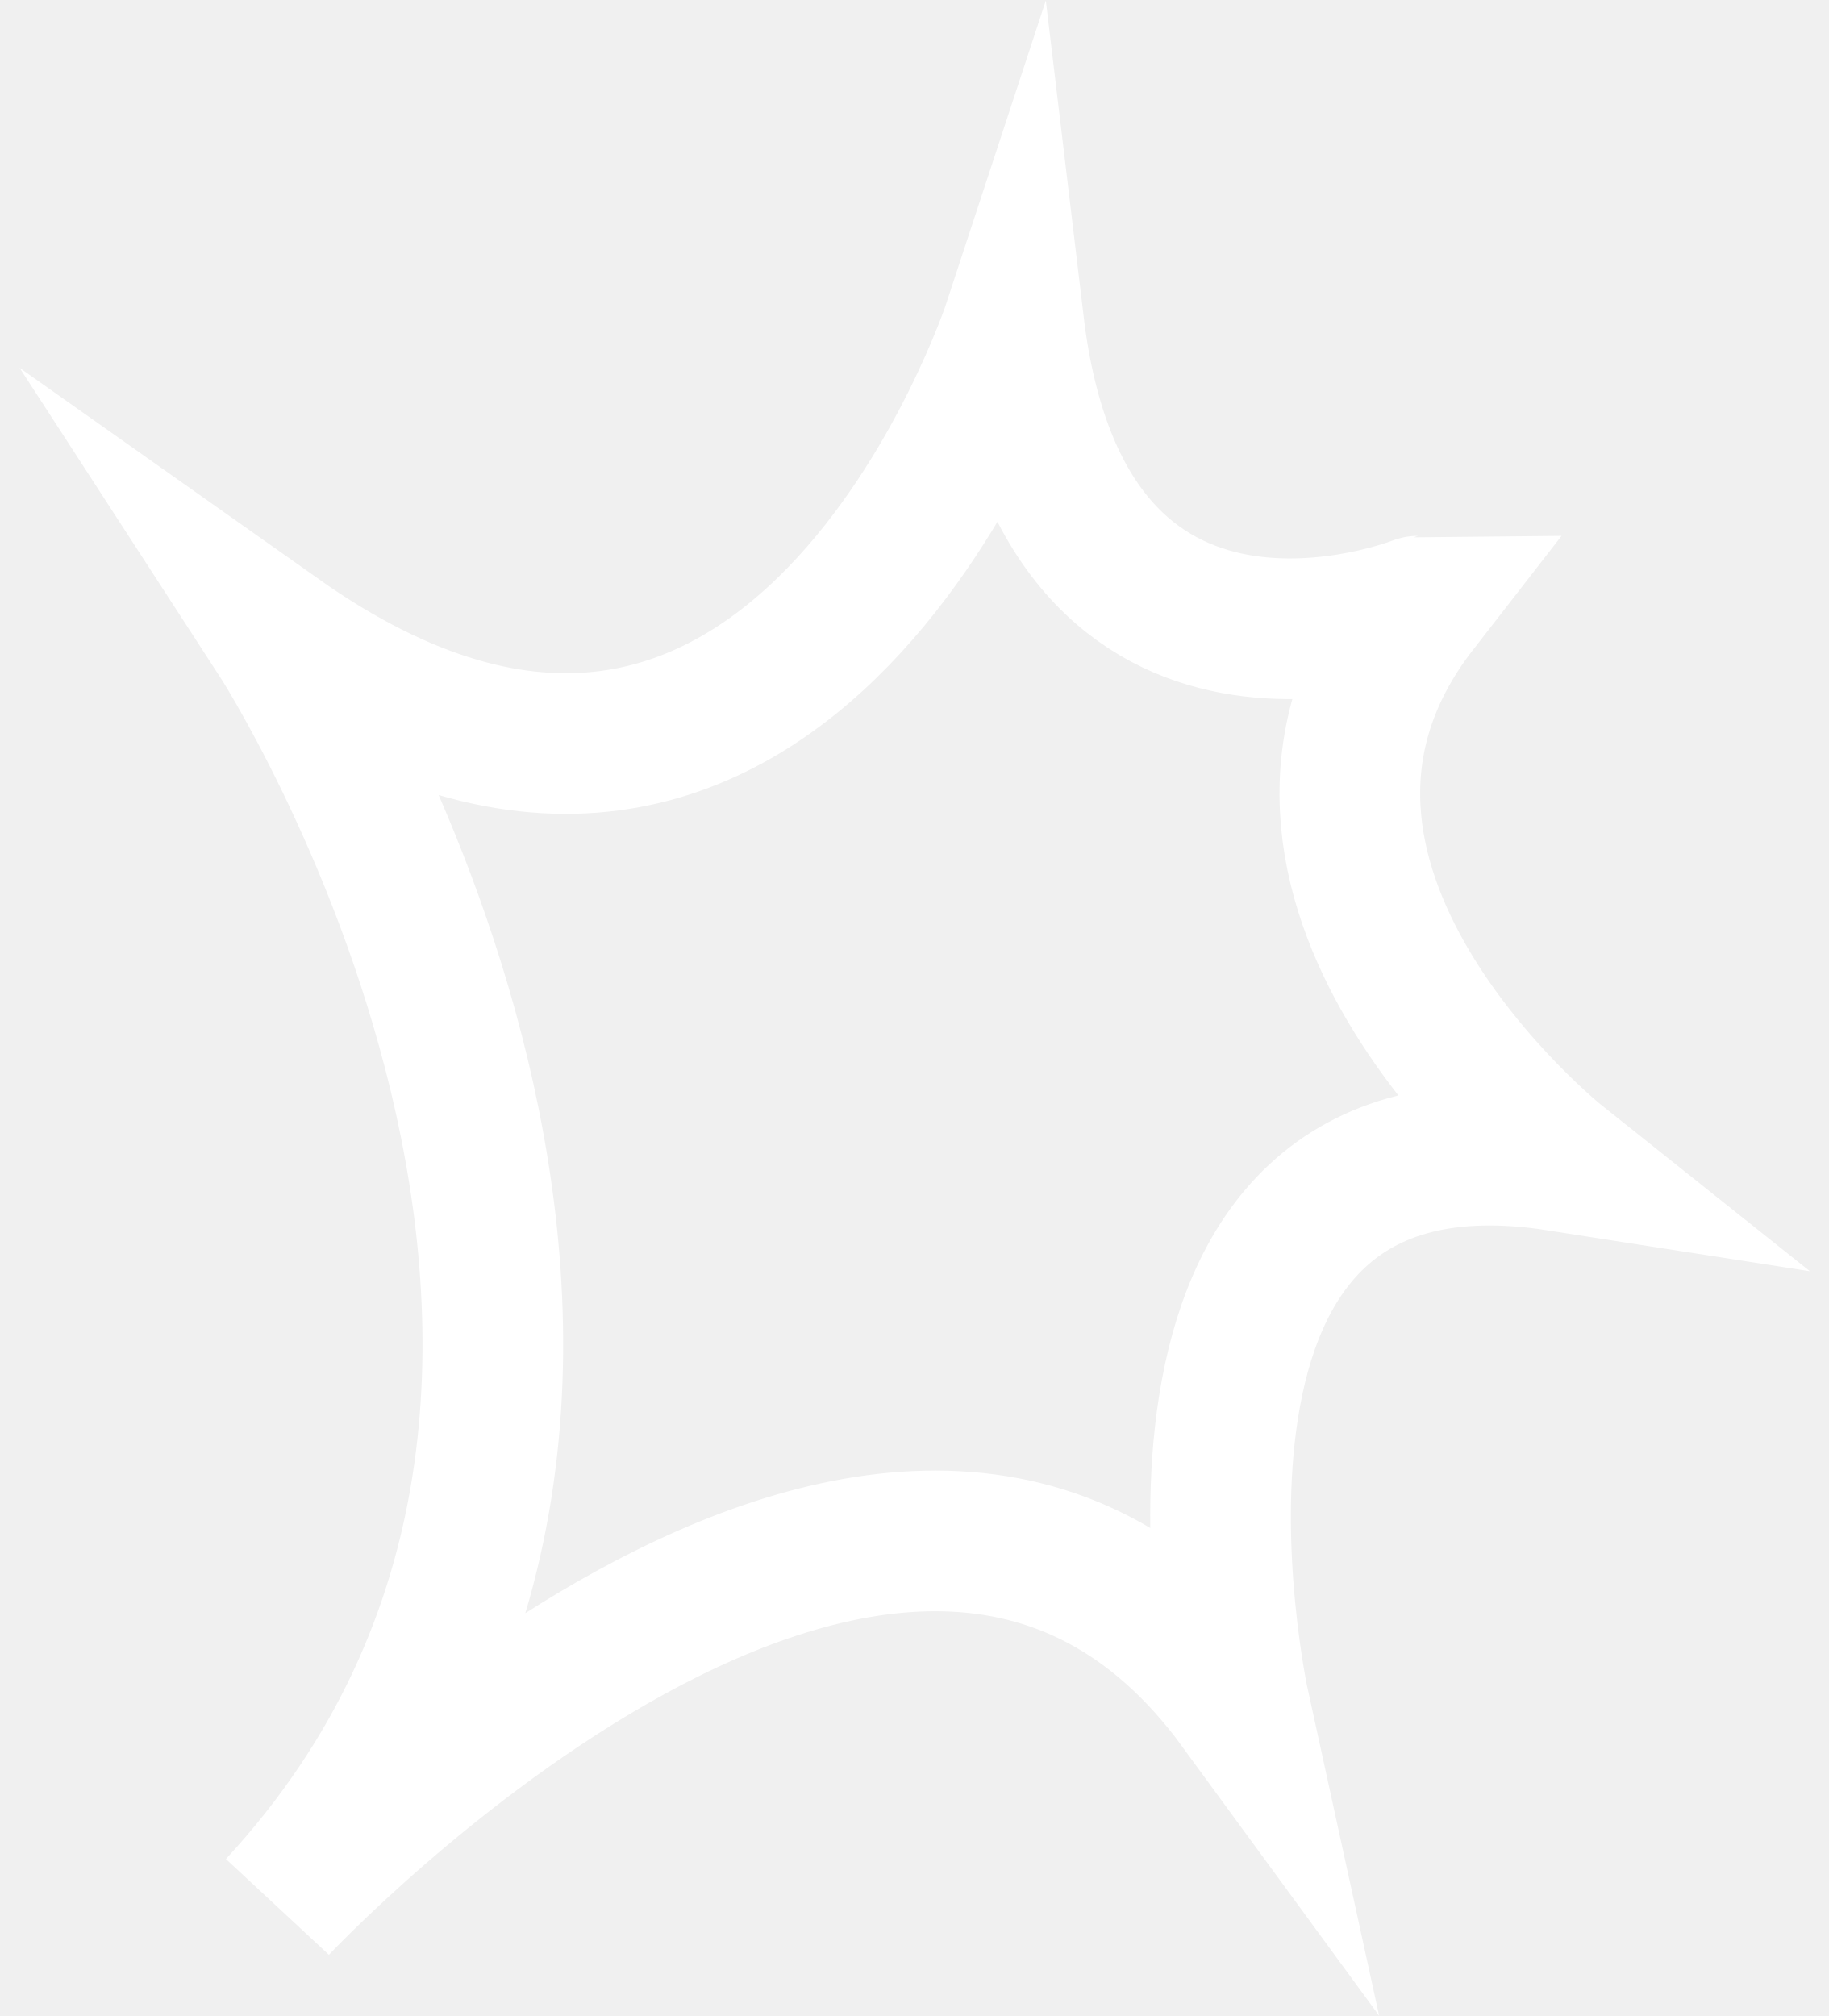
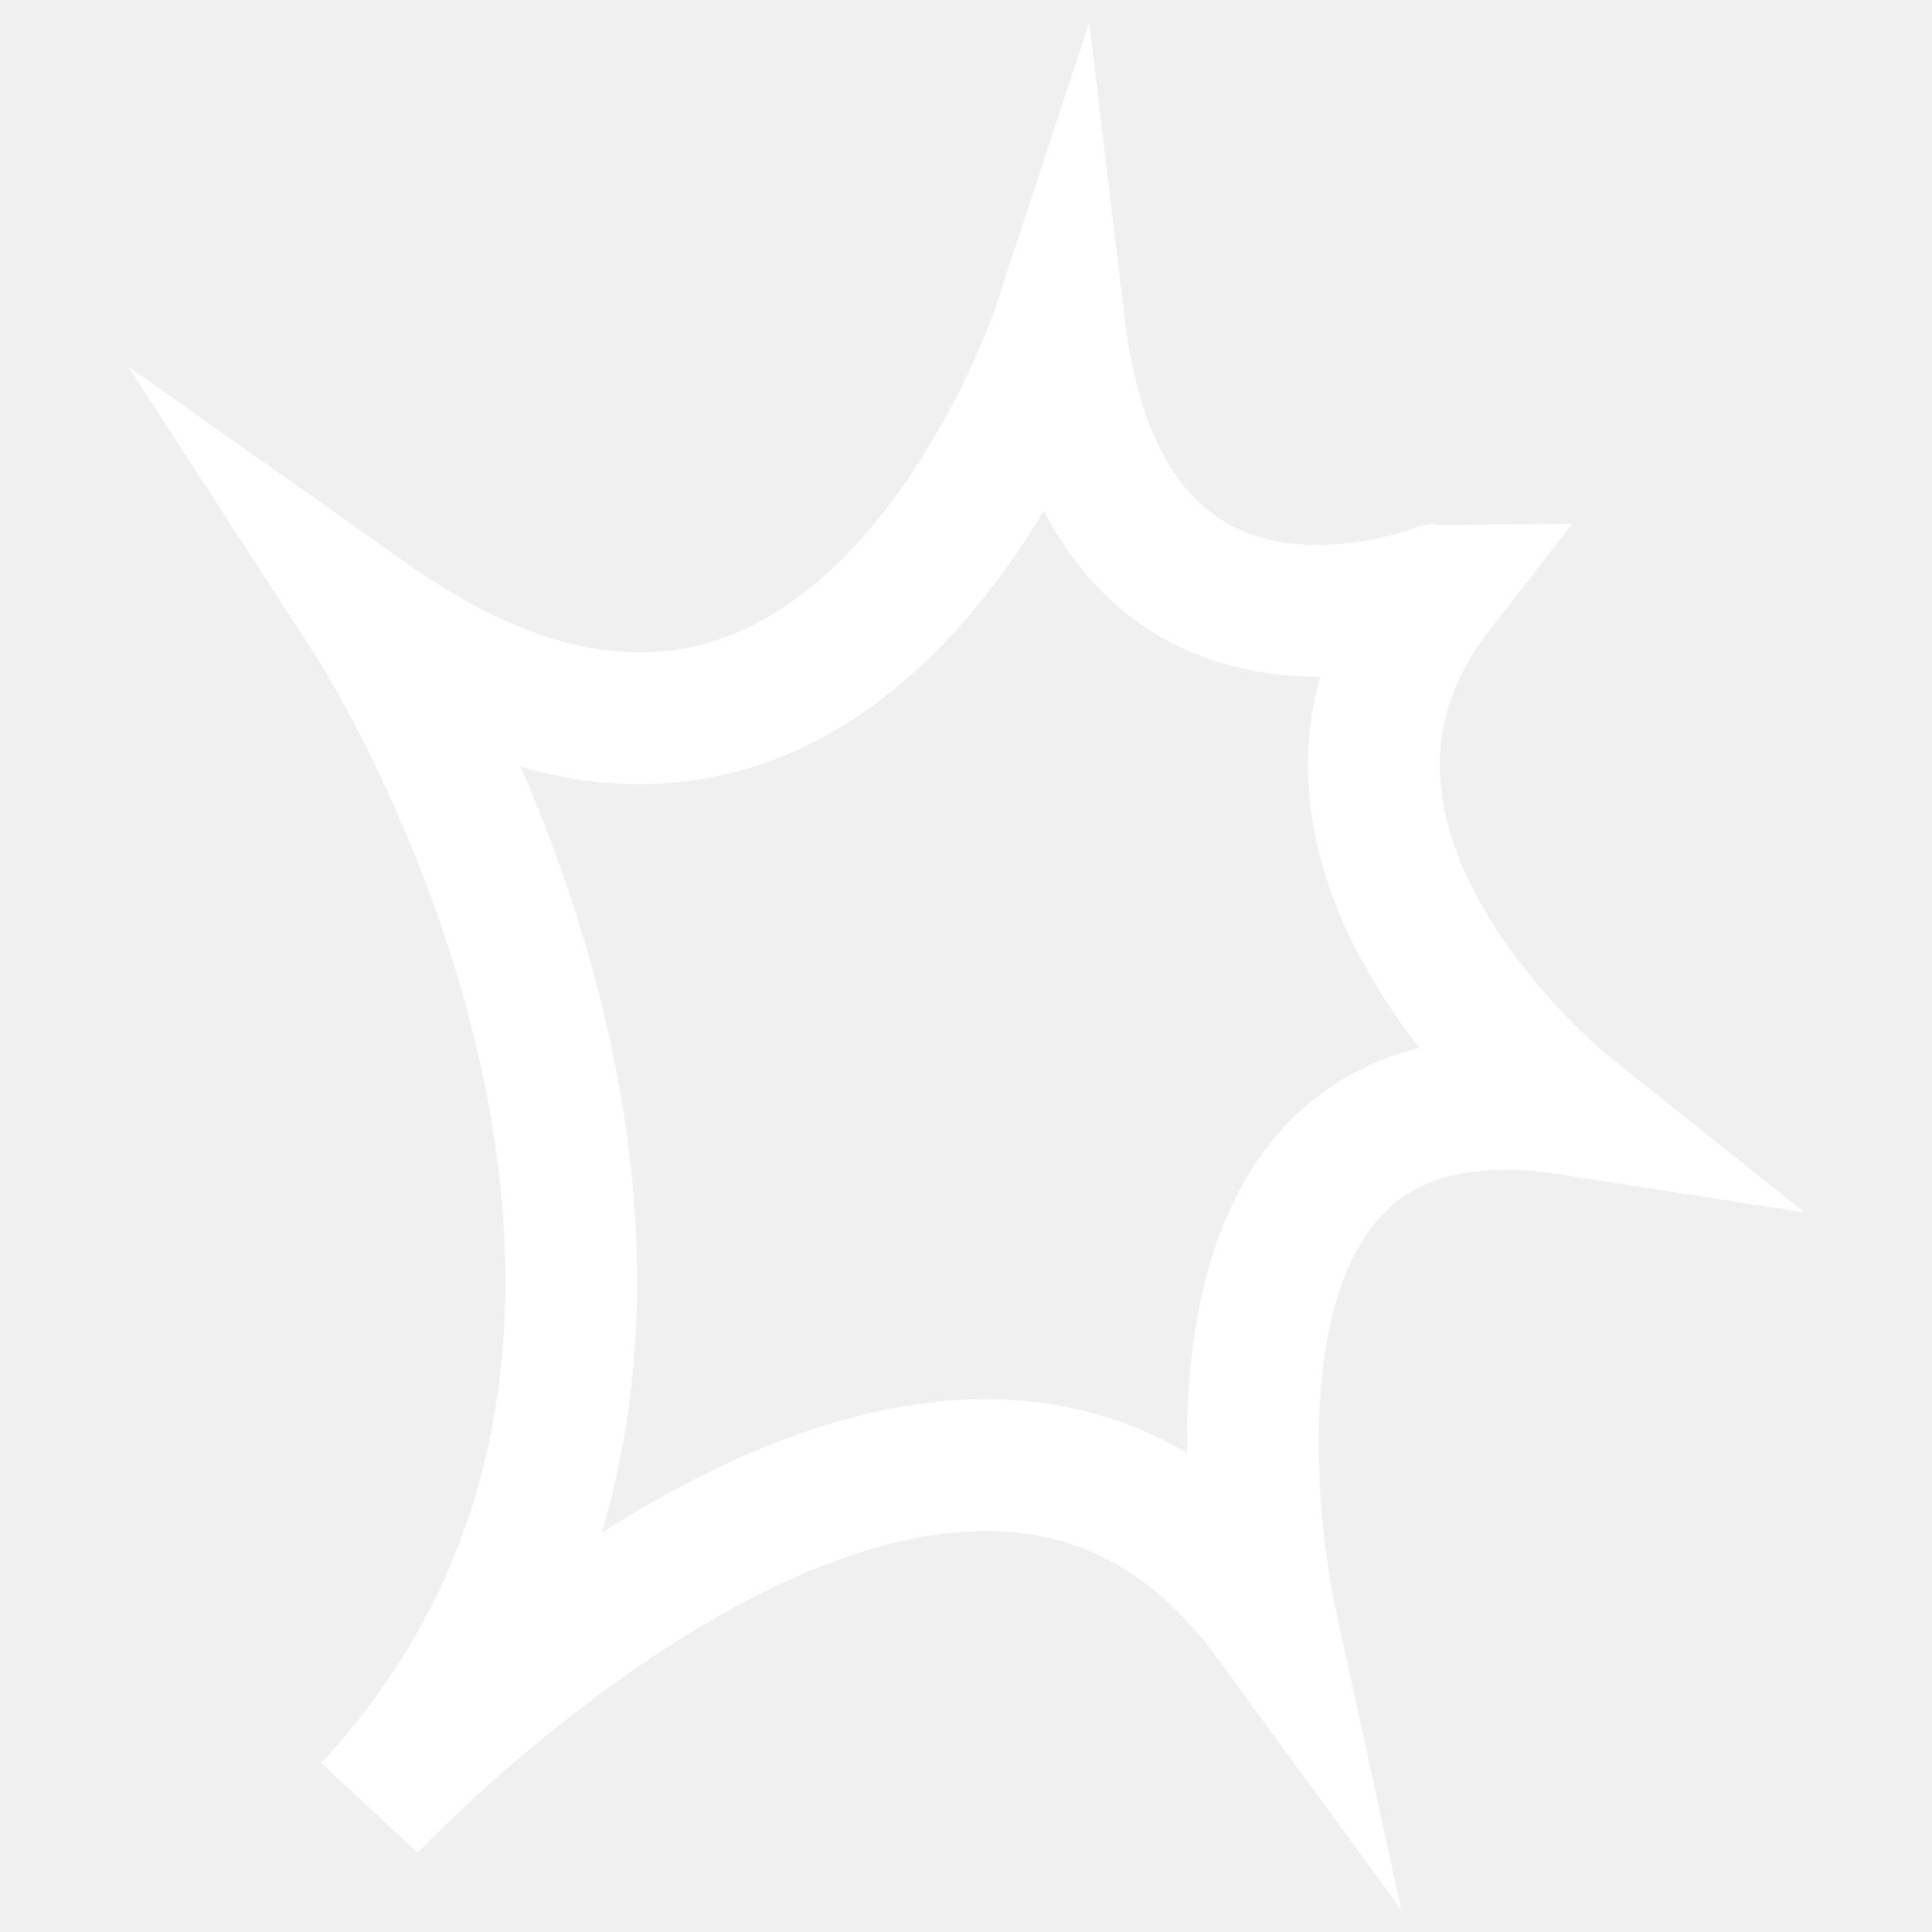
- <svg xmlns="http://www.w3.org/2000/svg" id="圖層_1" data-name="圖層 1" viewBox="0 0 39 43">
+ <svg xmlns="http://www.w3.org/2000/svg" id="圖層_1" data-name="圖層 1" viewBox="0 0 44 44">
  <defs>
    <style>.cls-1{fill:none;stroke:#fff;stroke-miterlimit:10;stroke-width:3px;}</style>
  </defs>
-   <path class="cls-1" d="M21.62,6.91s-4.73,14.41-15.7,6.66c0,0,10.33,15.92,0,27.1,0,0,13.28-14.19,20.51-4.3,0,0-2.87-13.12,6.81-11.61,0,0-7.53-6-3-11.83C30.23,12.93,22.7,15.94,21.62,6.91Z" />
+   <path class="cls-1" d="M24.12,7.41s-4.73,14.41-15.7,6.66c0,0,10.33,15.92,0,27.1,0,0,13.28-14.19,20.51-4.3,0,0-2.87-13.12,6.81-11.61,0,0-7.53-6-3-11.83C32.73,13.43,25.2,16.44,24.12,7.41Z" />
</svg>
